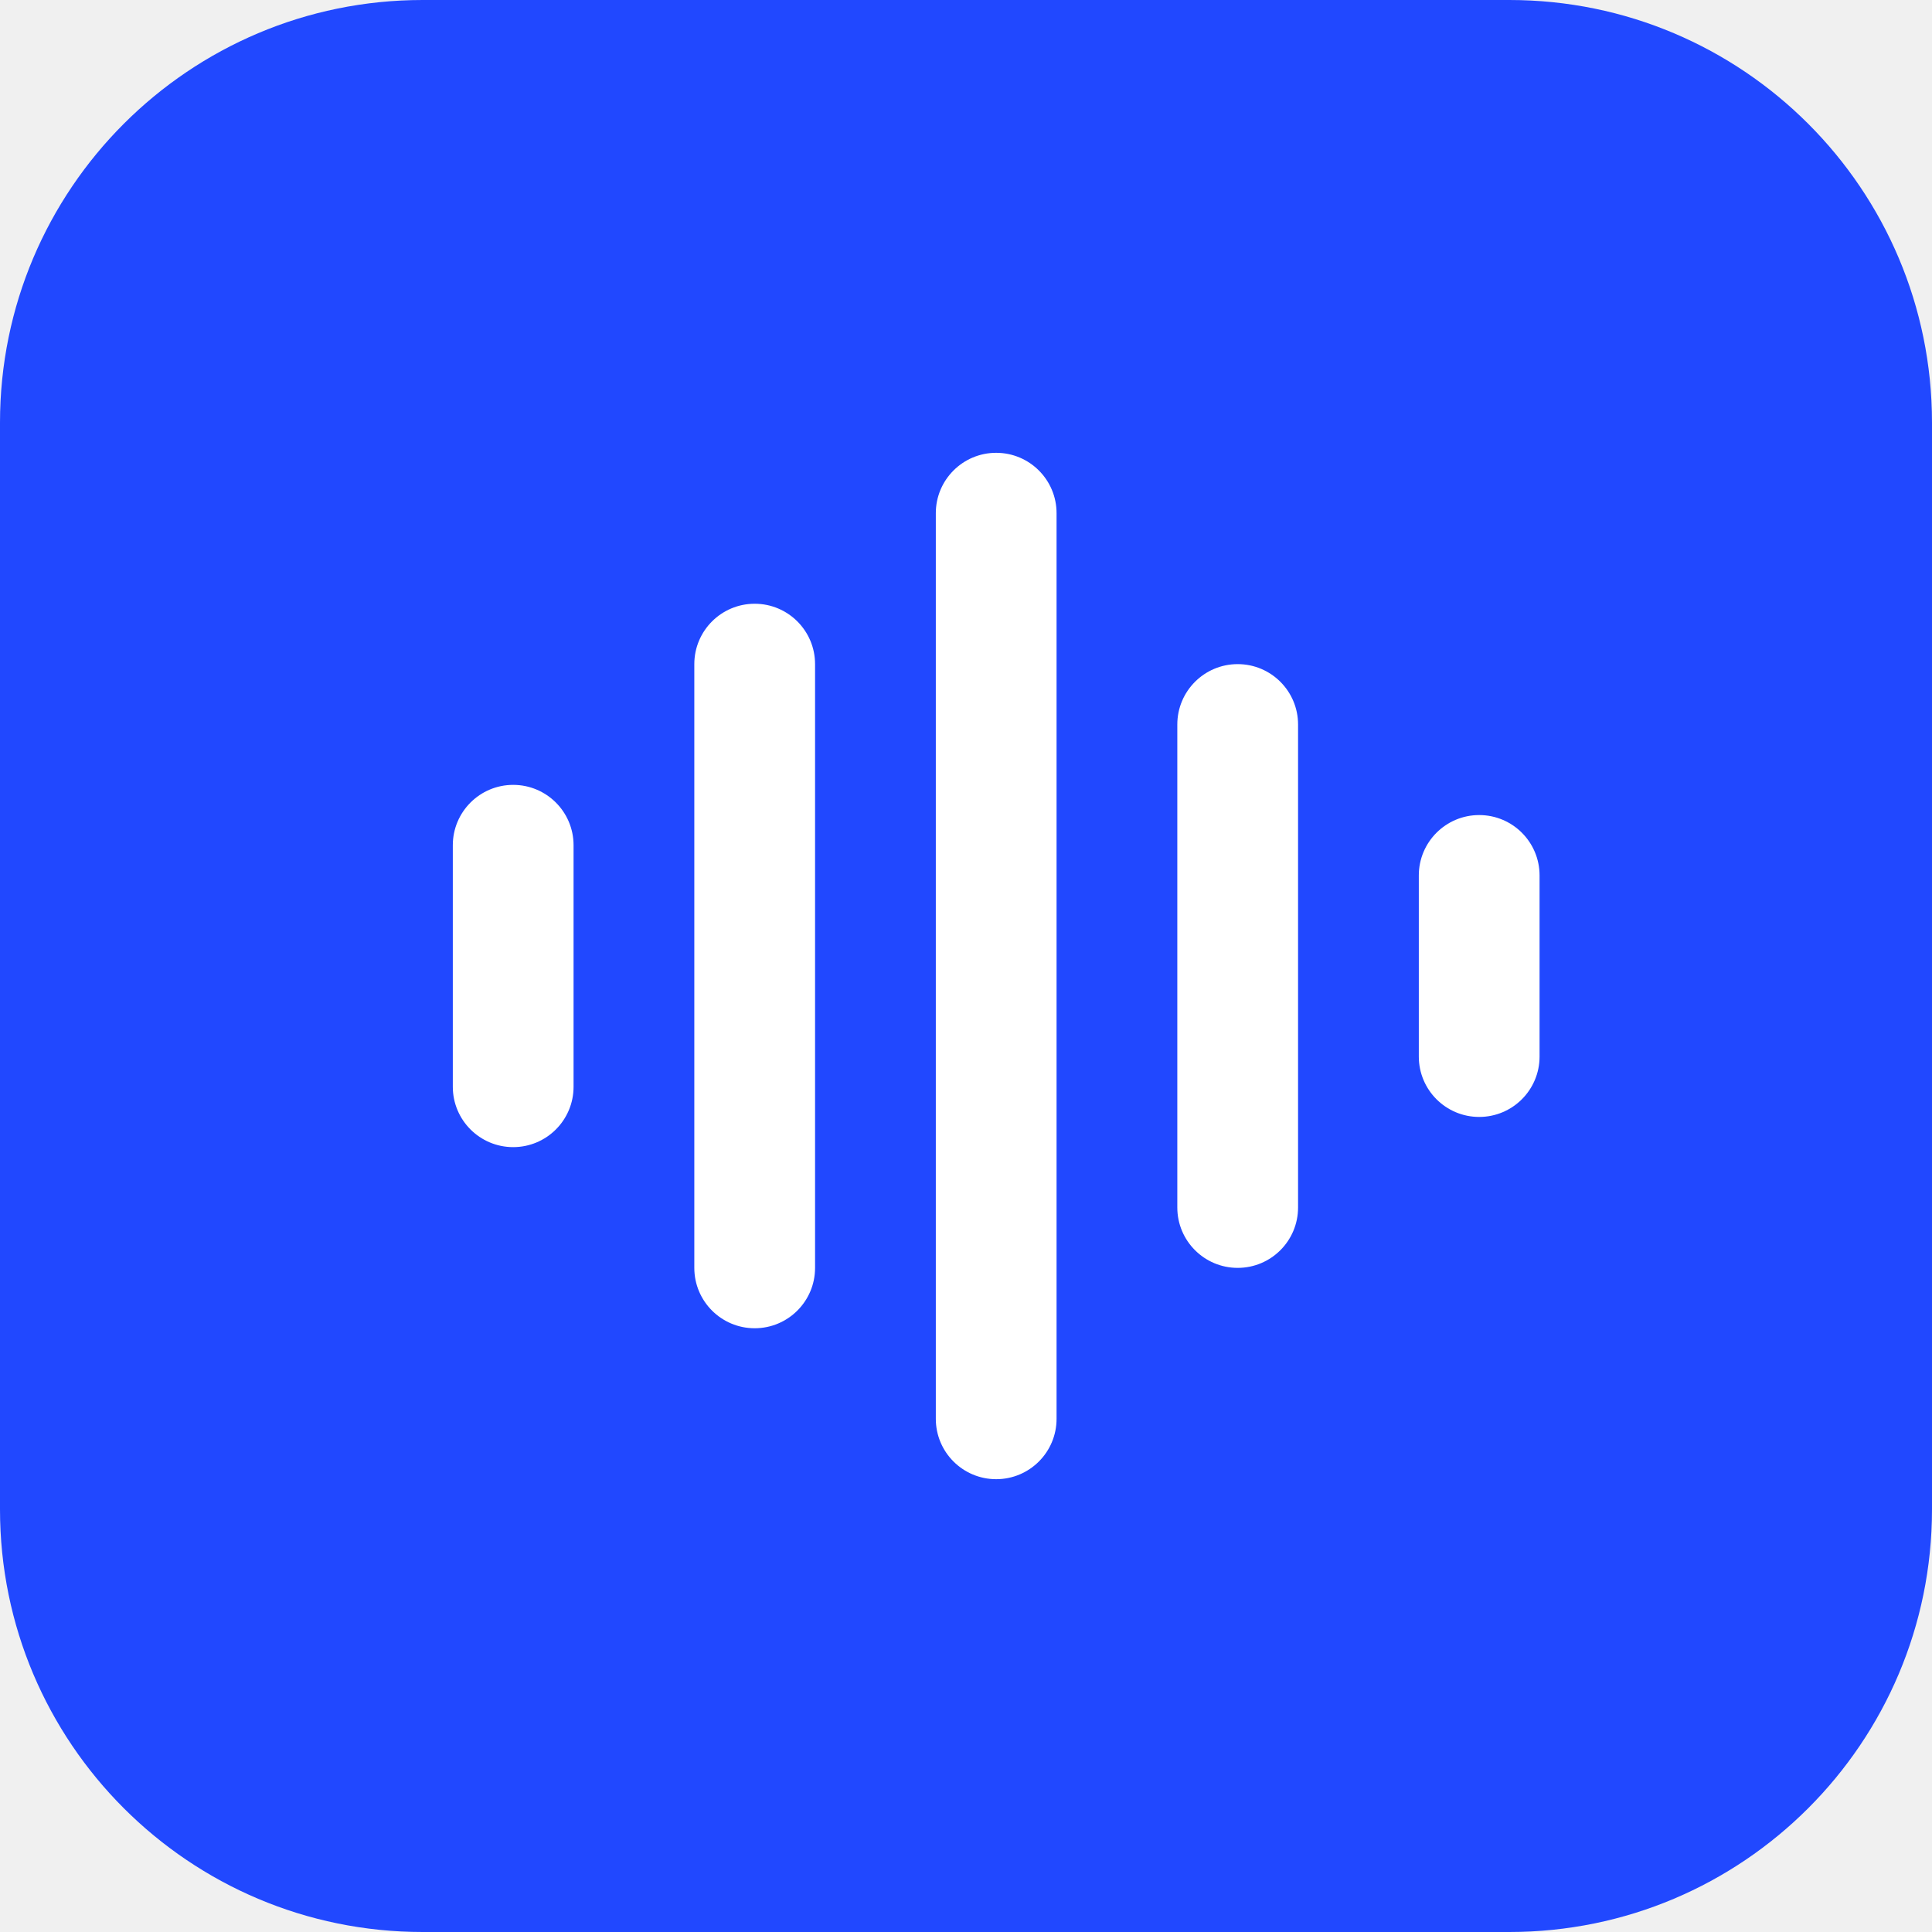
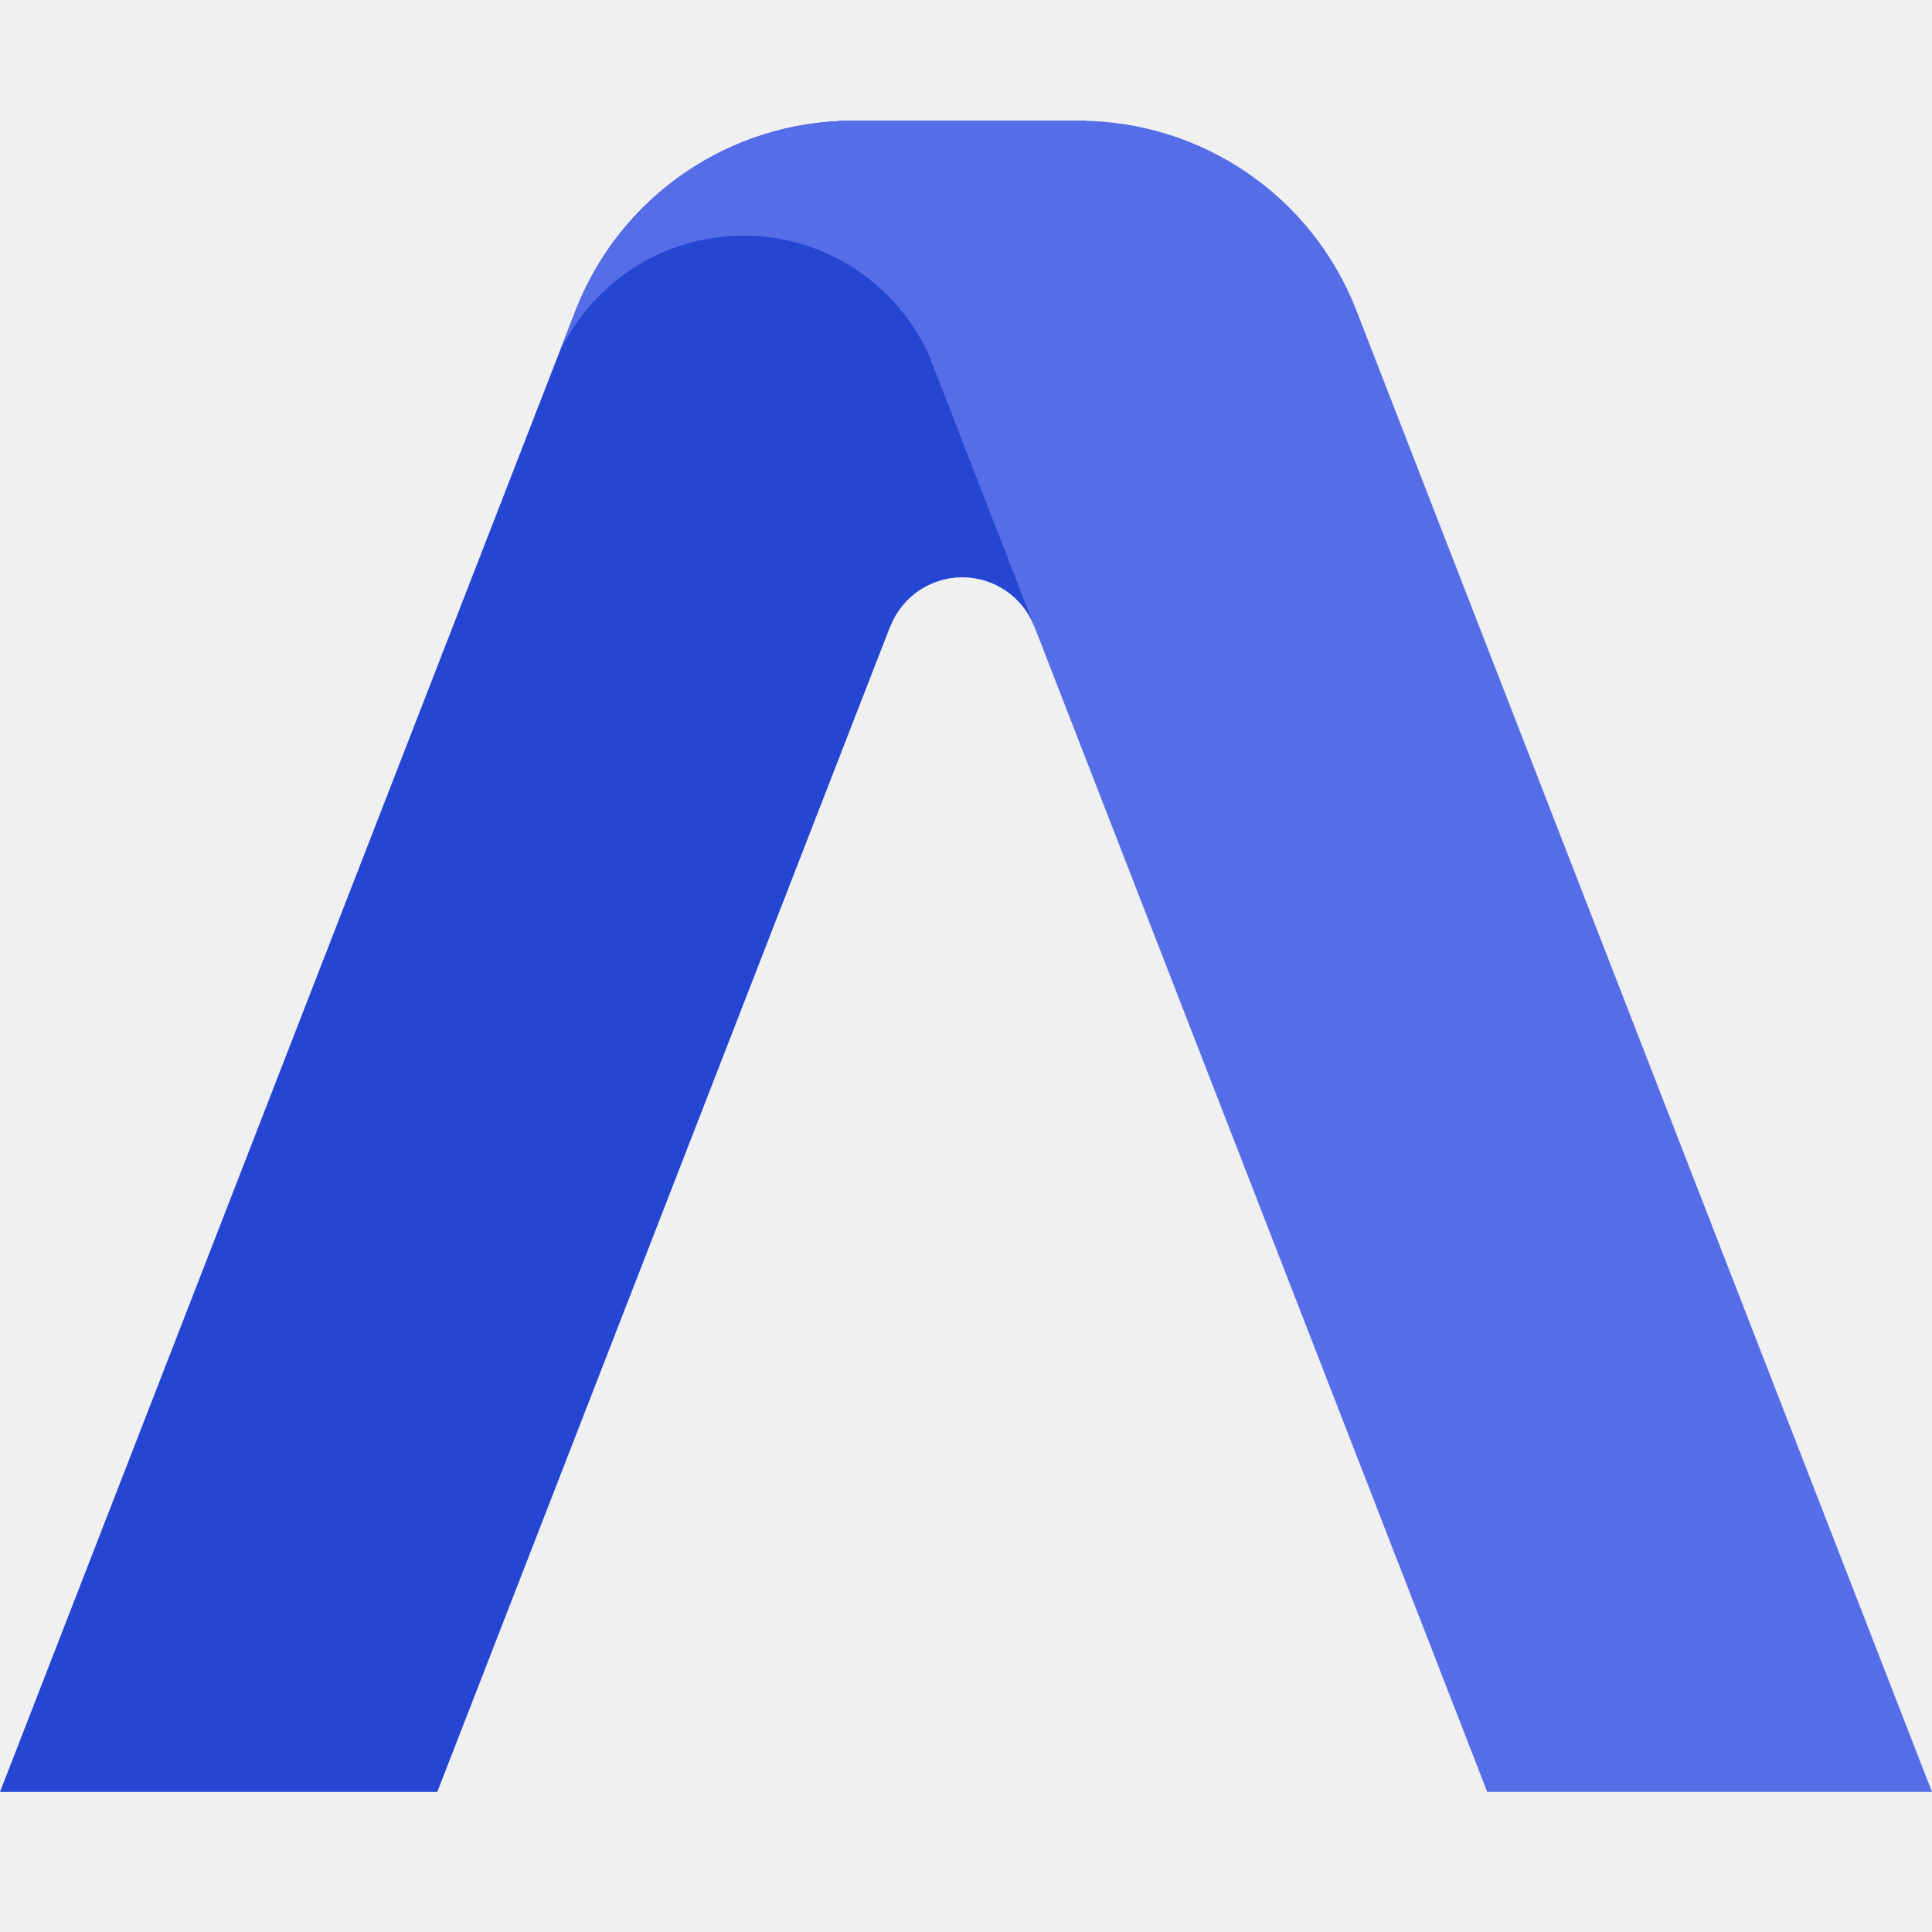
- <svg xmlns="http://www.w3.org/2000/svg" width="128" height="128" viewBox="0 0 128 128" fill="none">
-   <rect width="128" height="128" rx="28" fill="#2148FF" />
-   <g fill="#FFFFFF">
-     <rect x="30" y="52" width="8" height="24" rx="4" />
-     <rect x="46" y="40" width="8" height="48" rx="4" />
-     <rect x="62" y="30" width="8" height="68" rx="4" />
-     <rect x="78" y="44" width="8" height="40" rx="4" />
-     <rect x="94" y="54" width="8" height="20" rx="4" />
-   </g>
+ <svg xmlns="http://www.w3.org/2000/svg" height="1em" style="flex:none;line-height:1" viewBox="0 0 24 24" width="1em">
+   <path d="M10.595 1.5a3.695 3.695 0 00-3.444 2.355L0 22.26h5.432l5.629-14.486h.002a.96.96 0 011.782 0h.75V4.835h-1.393L13.498 1.5h-2.902z" fill="#2545D3" />
+   <path d="M7.151 3.855a3.695 3.695 0 013.26-2.35l-.002-.005H13.405c1.524 0 2.893.936 3.444 2.355L24 22.26h-5.525L11.54 4.413a2.528 2.528 0 00-4.609.006l.22-.564z" fill="#566DE8" />
</svg>
